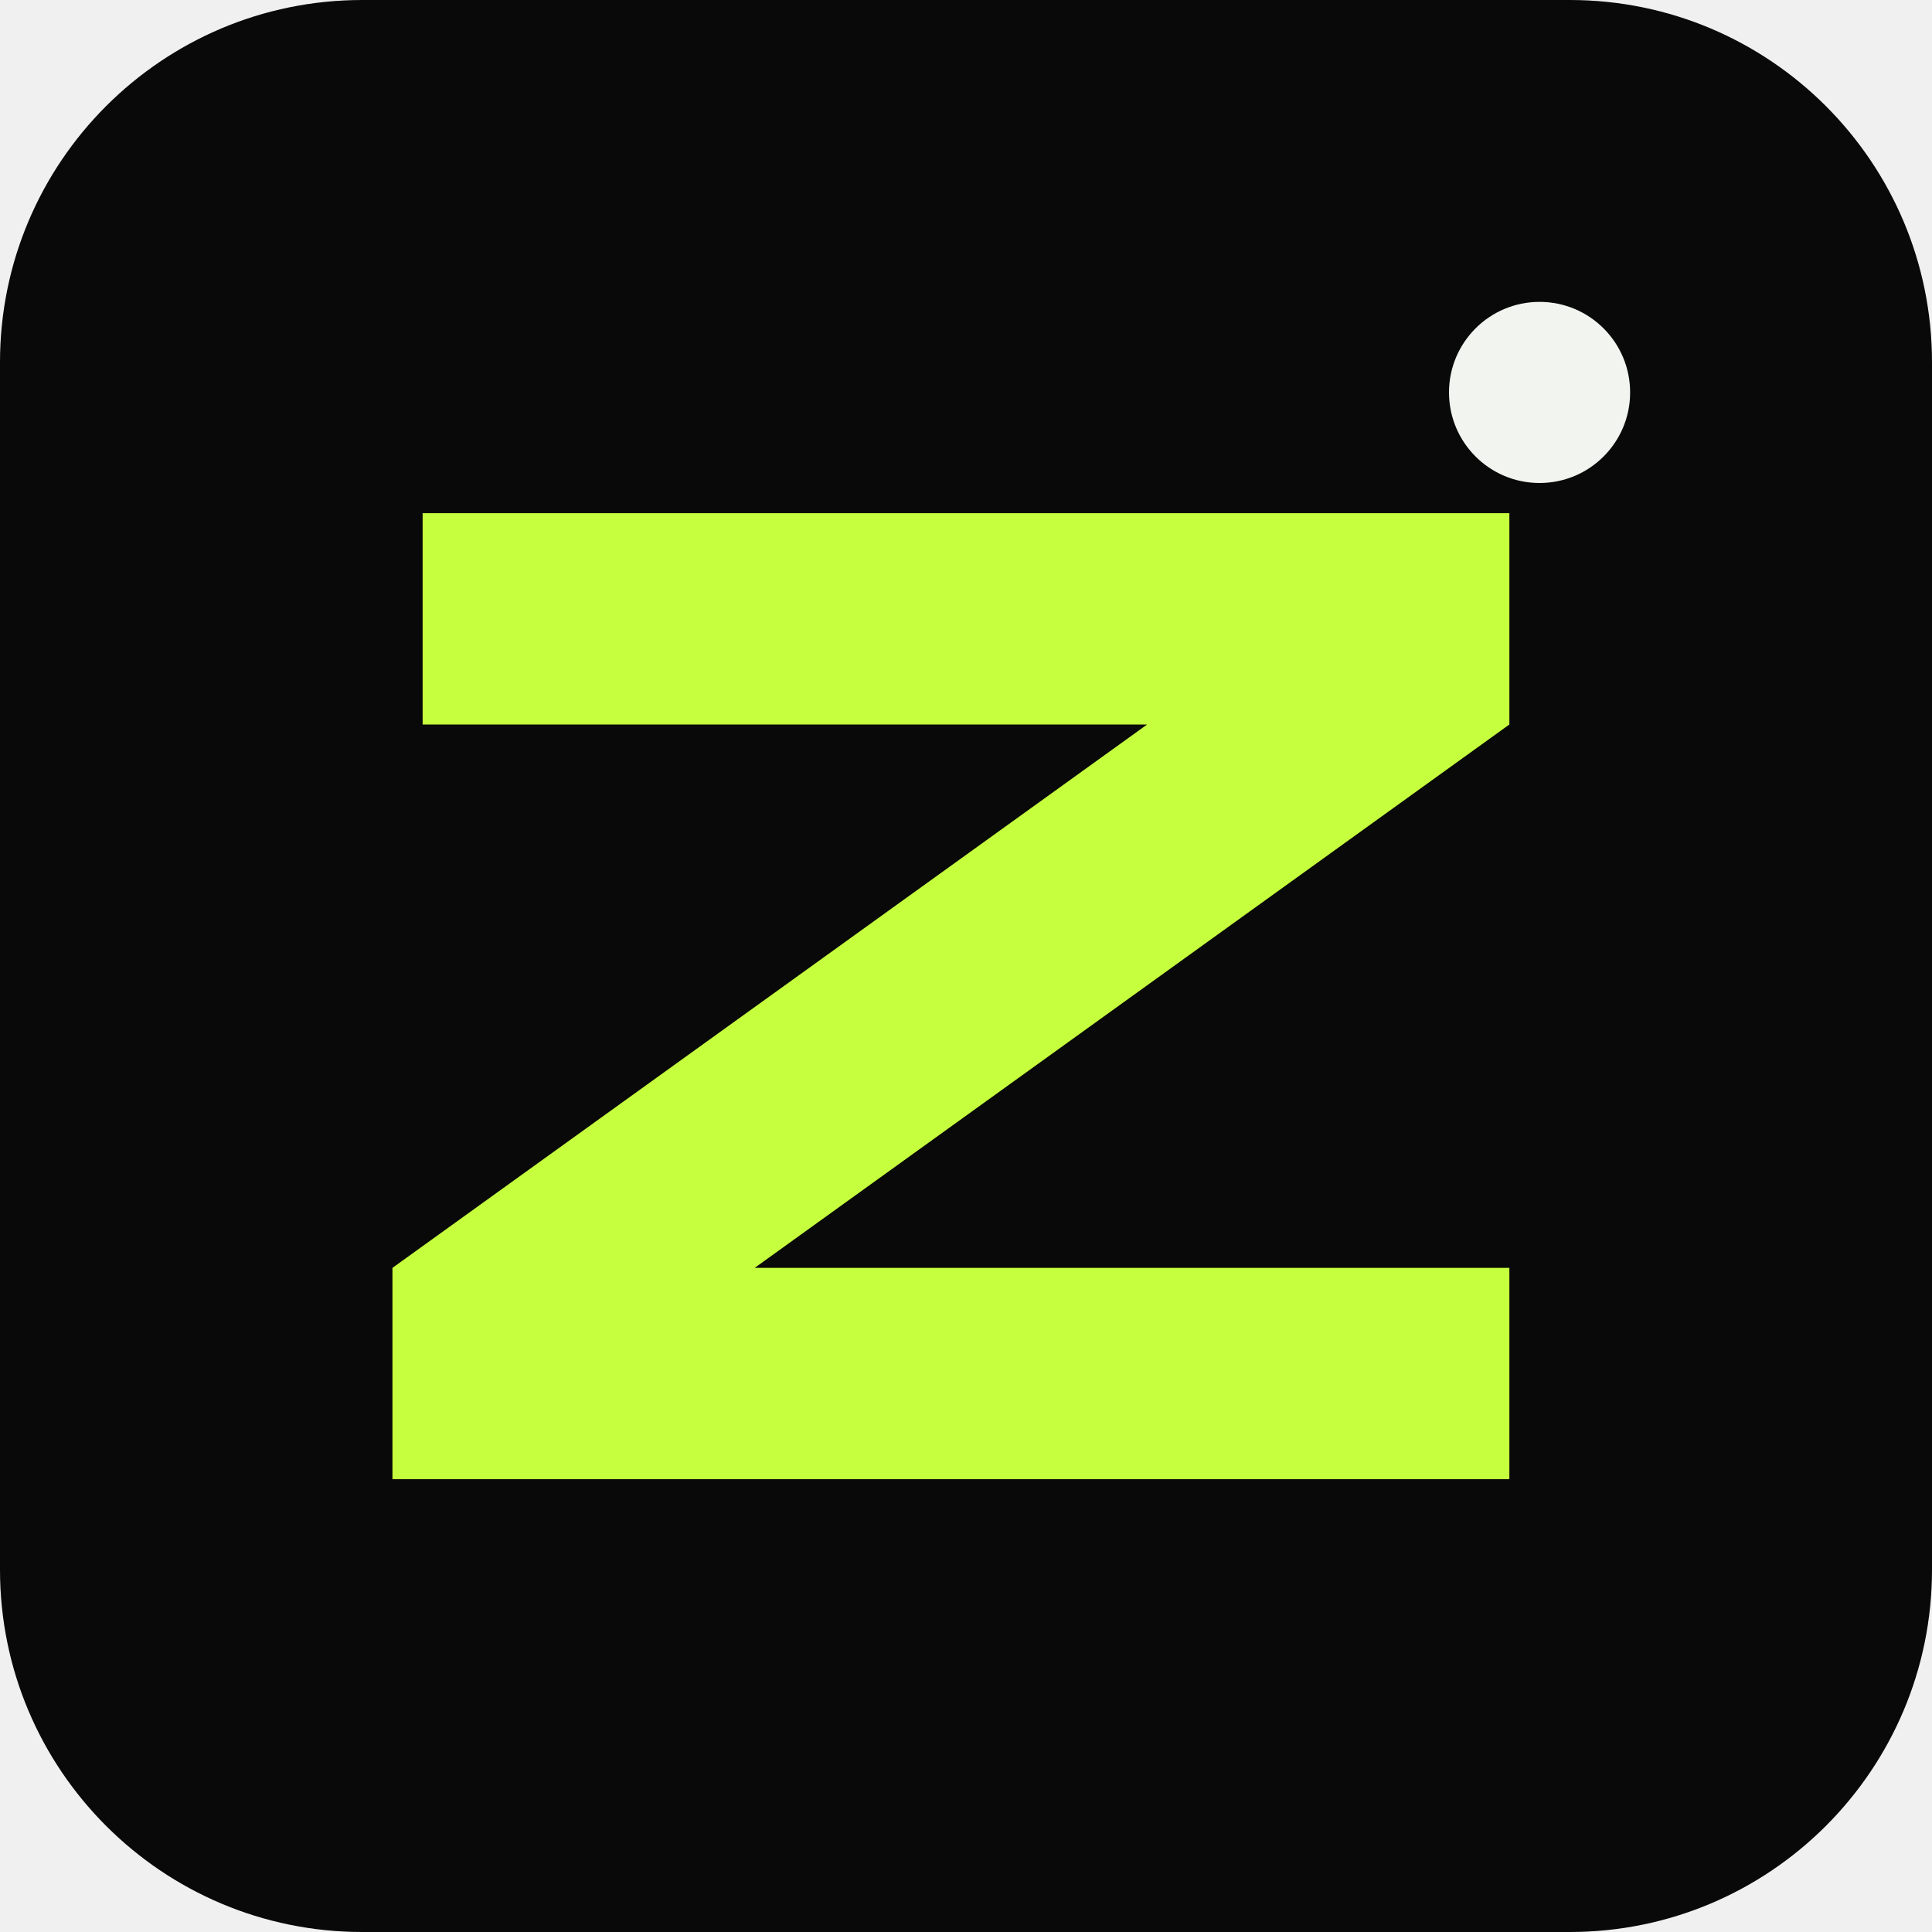
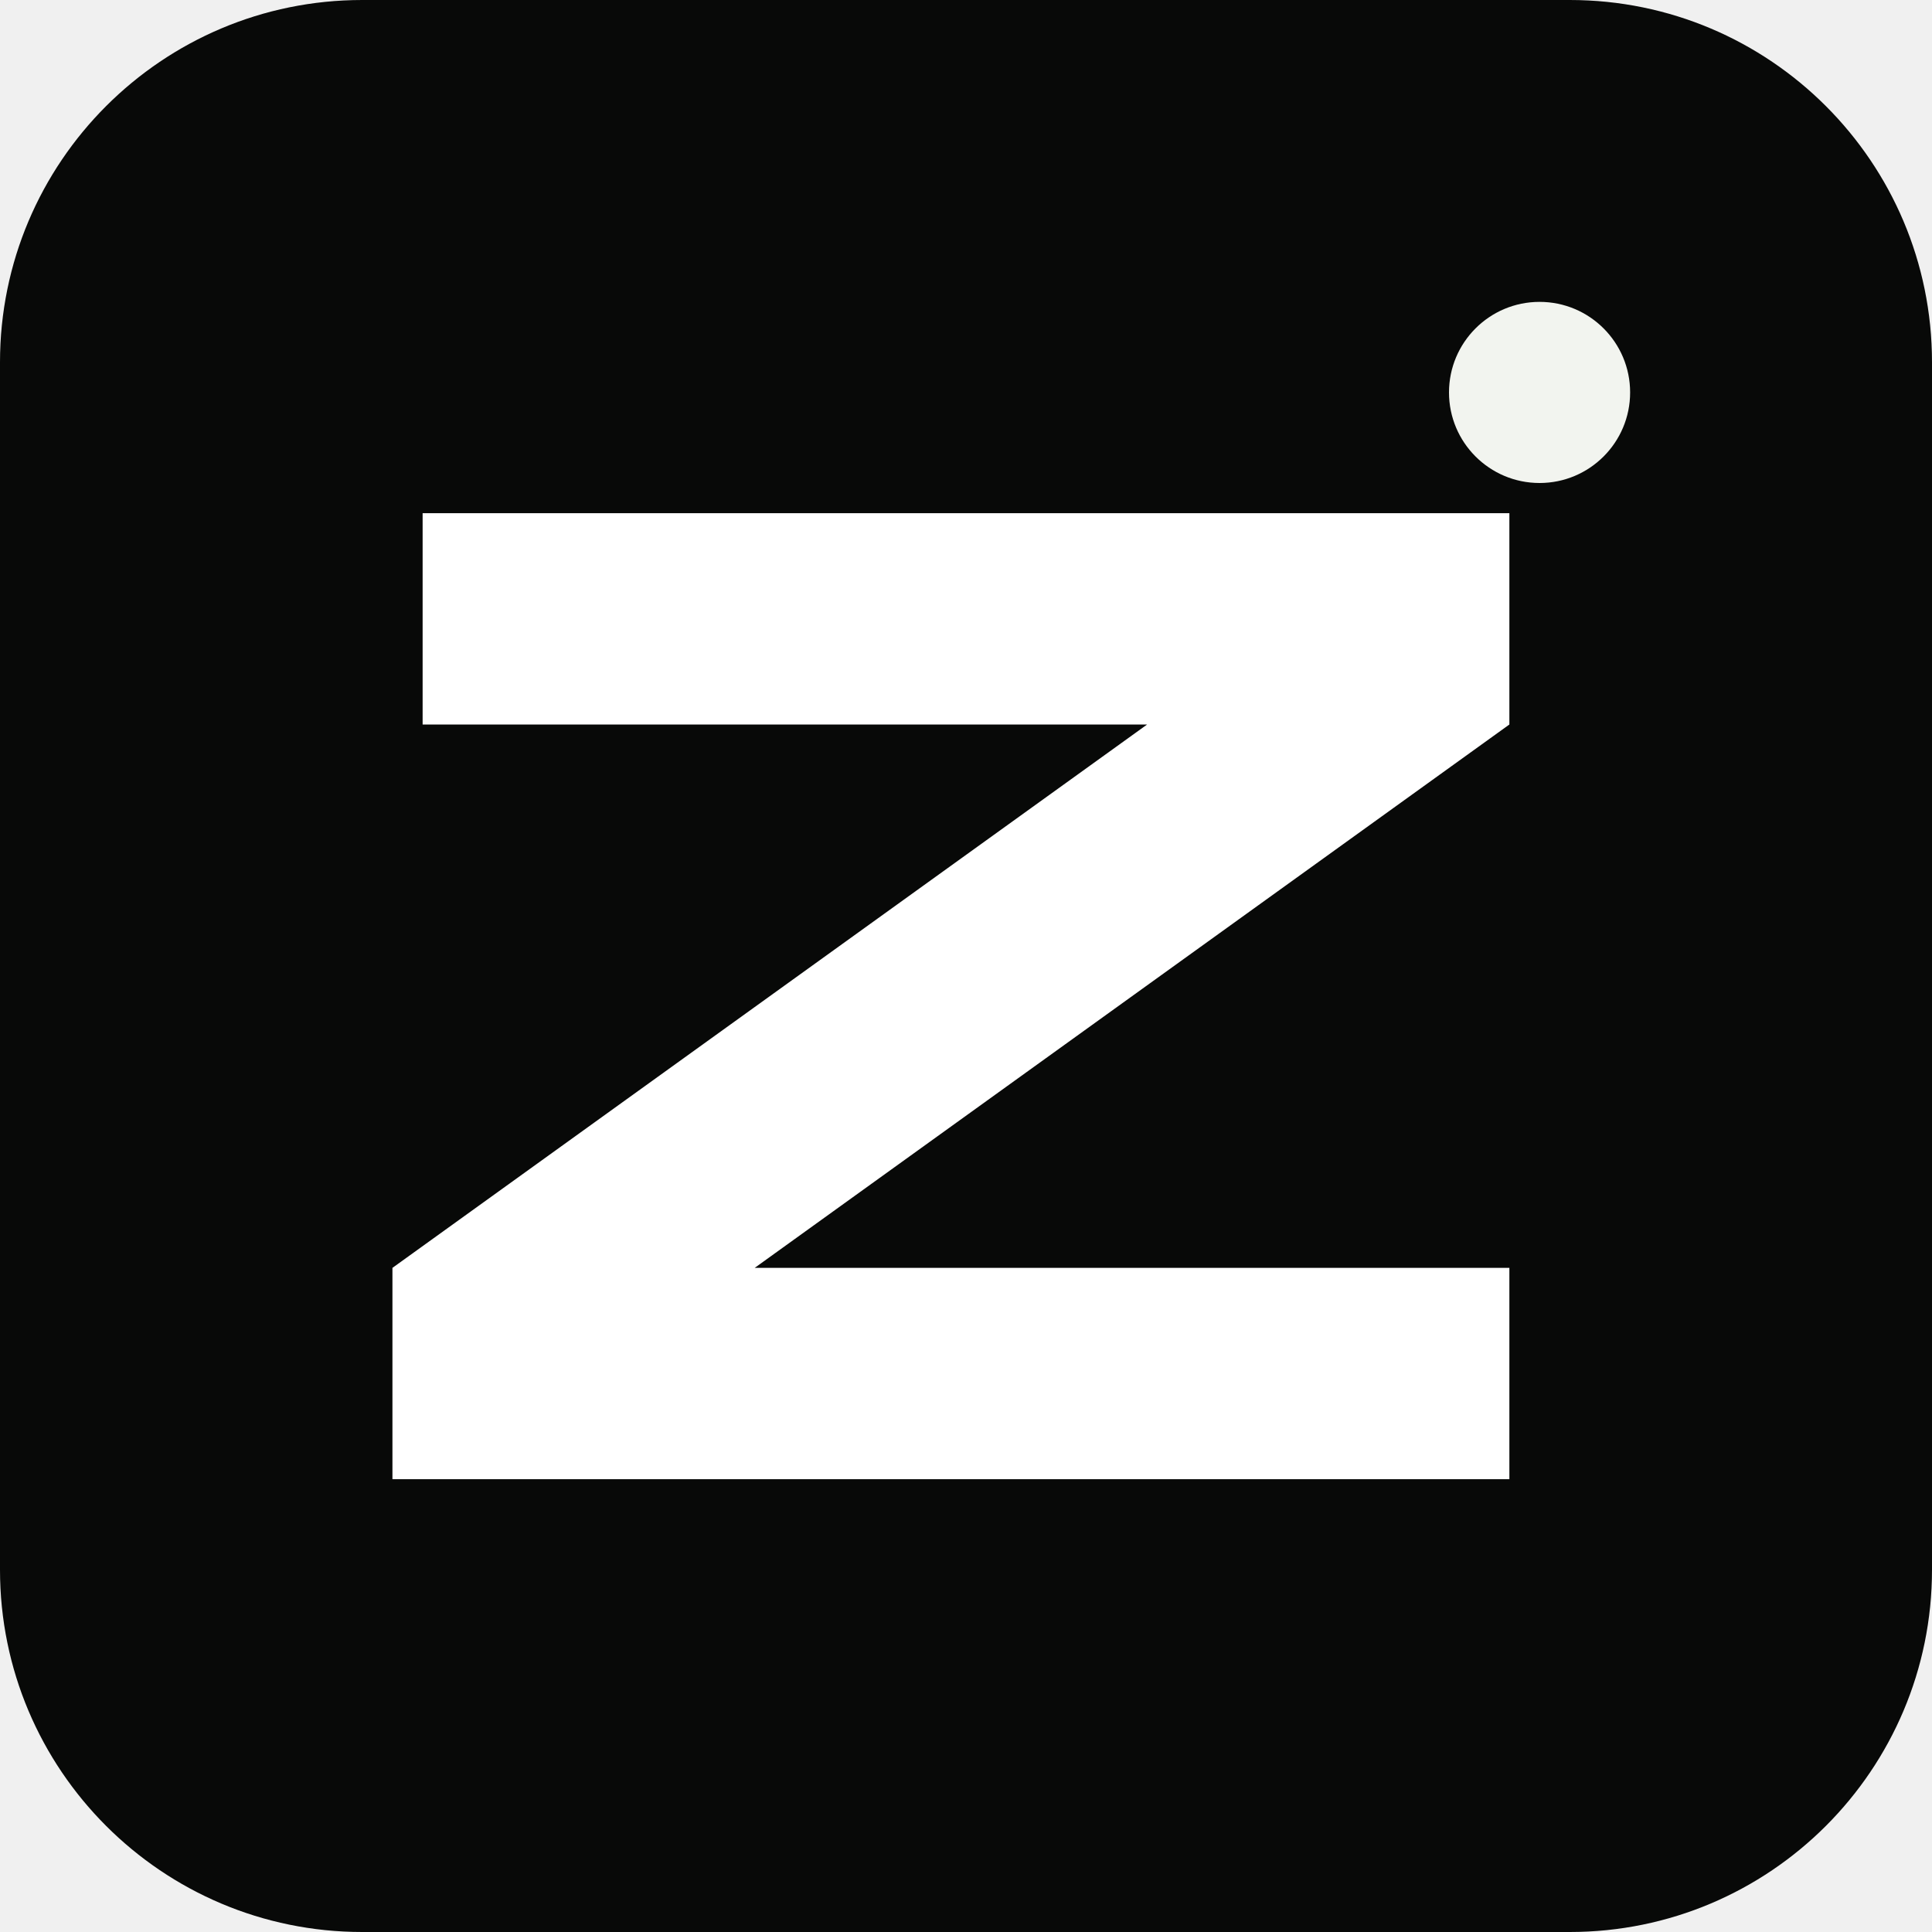
<svg xmlns="http://www.w3.org/2000/svg" viewBox="0 0 64 64">
  <rect width="64" height="64" rx="12" fill="#080908" />
-   <path d="M14 17h36v7L25 42h25v7H13v-7l25-18H14z" fill="#c6ff3d" />
+   <path d="M14 17h36v7L25 42h25v7H13v-7l25-18H14z" fill="#ffffff" />
  <circle cx="51" cy="13" r="3" fill="#f2f4ef" />
</svg>
